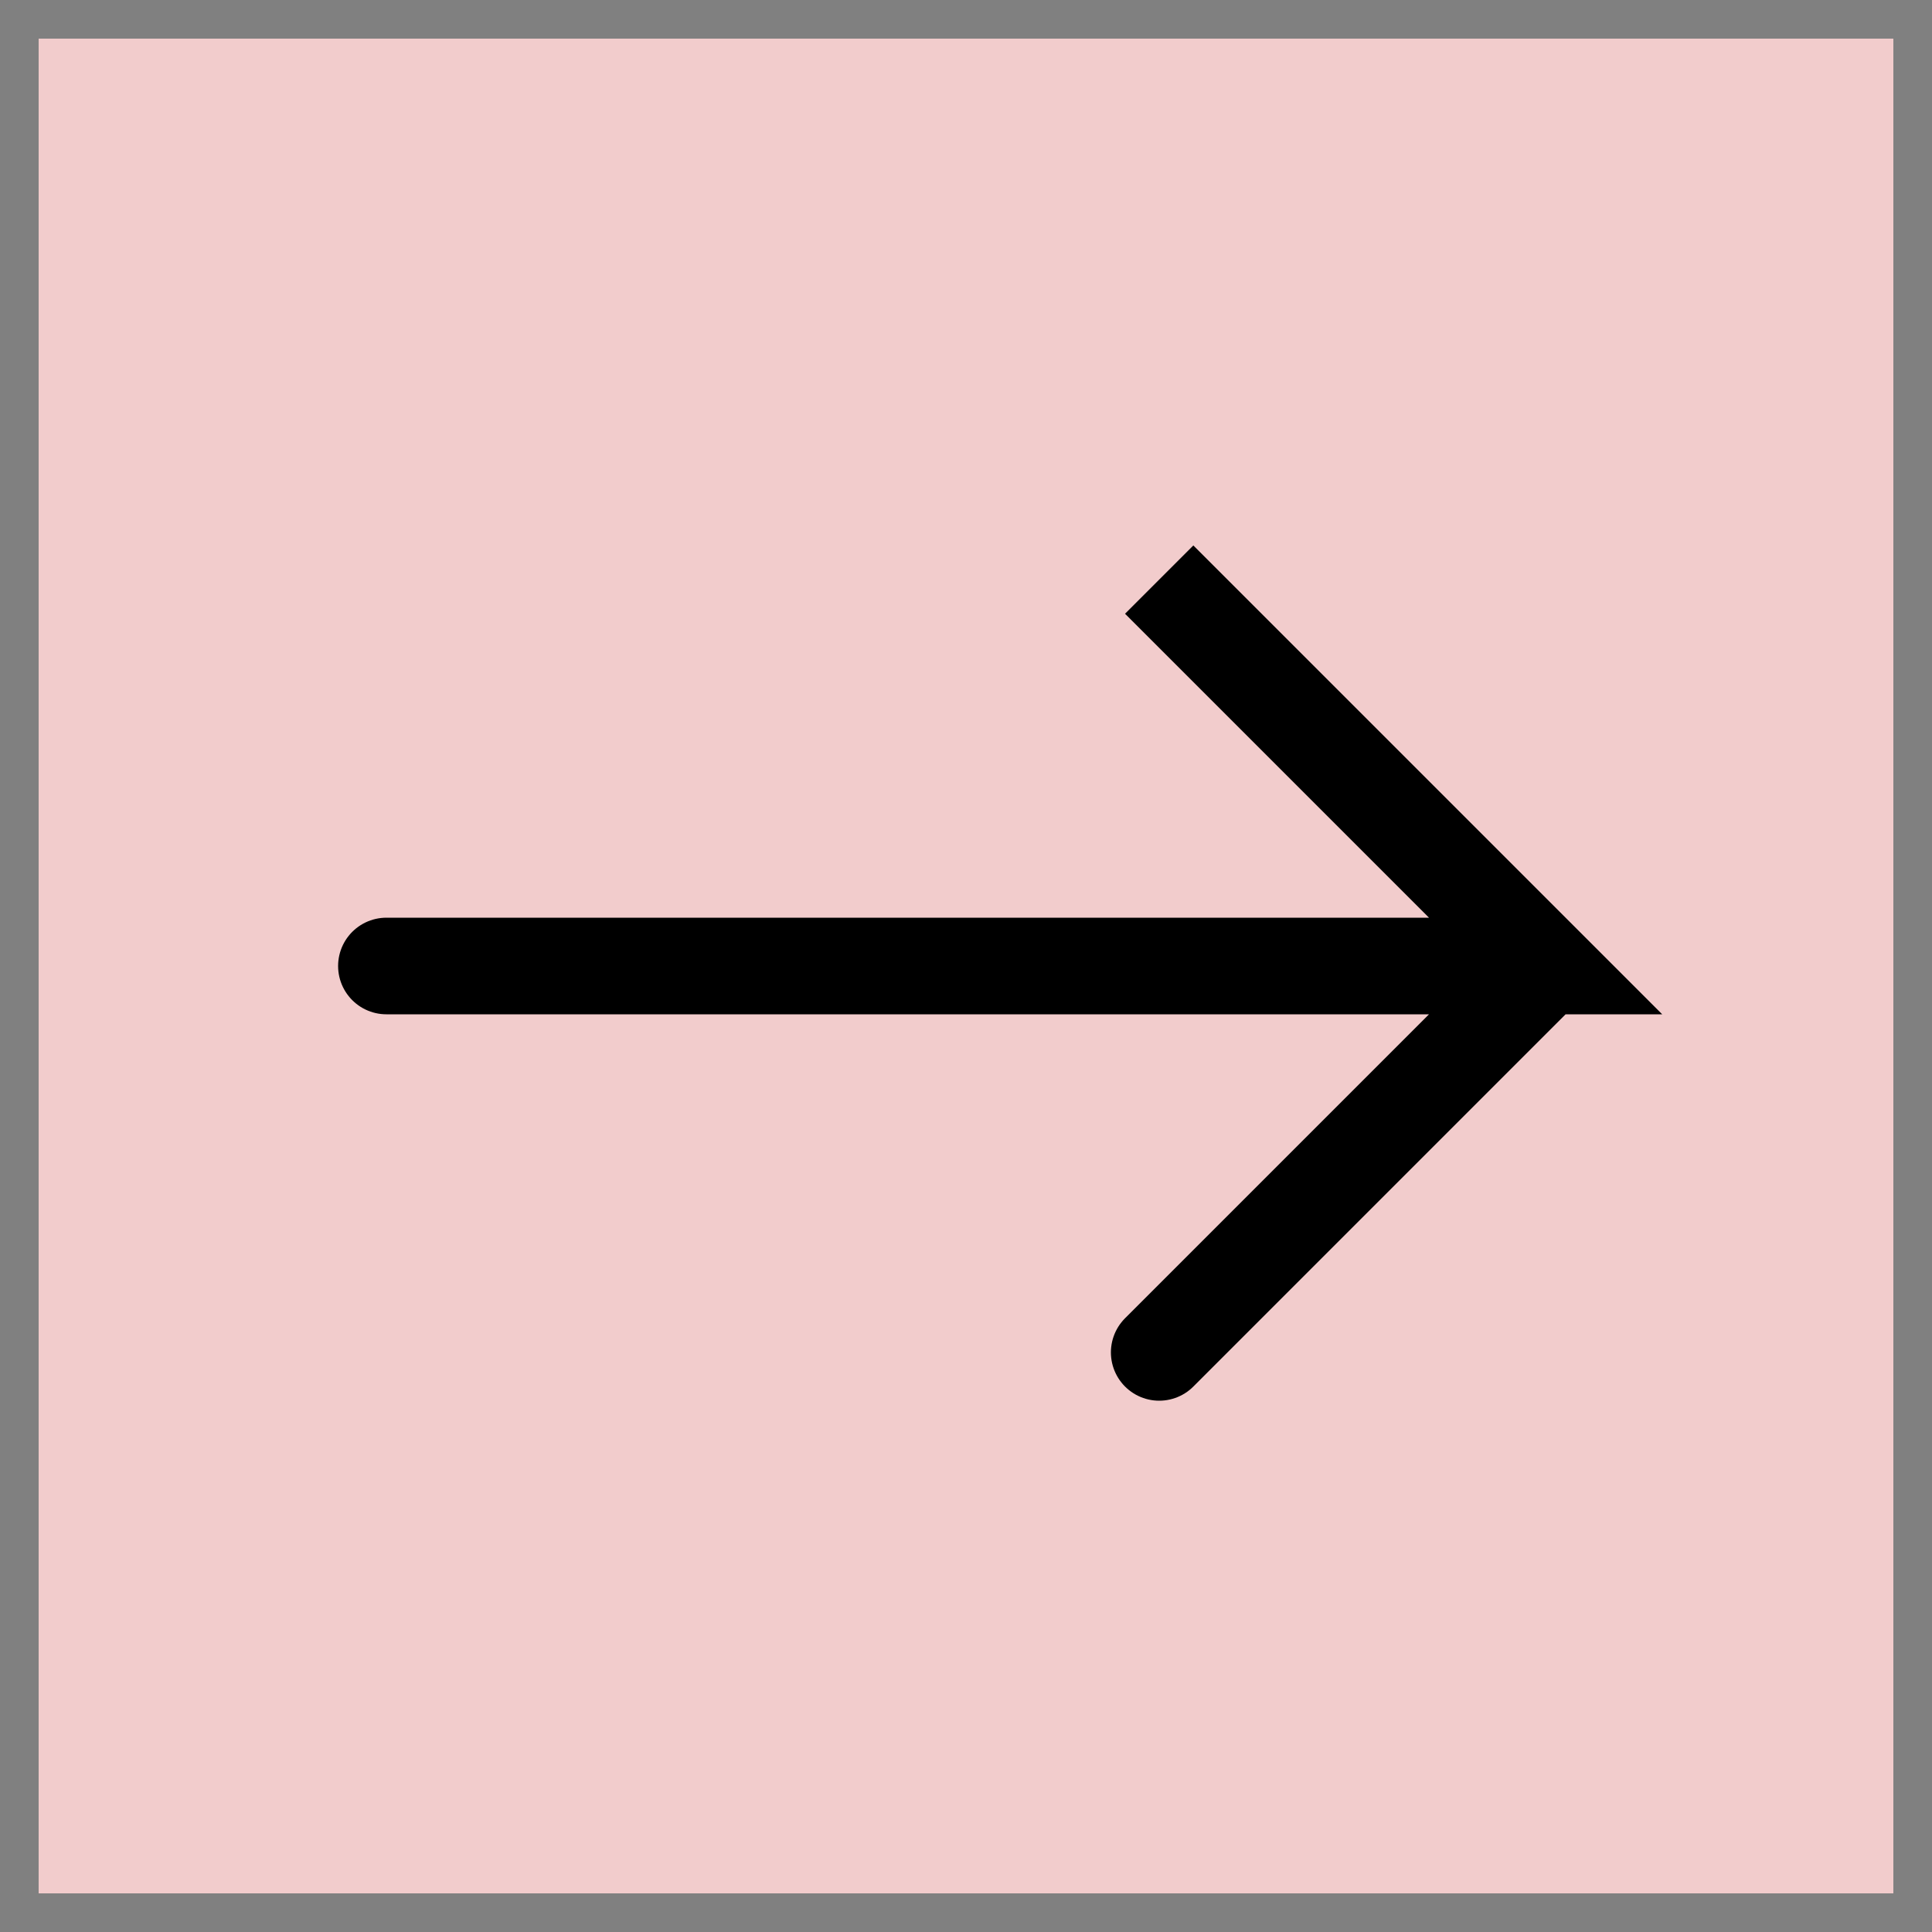
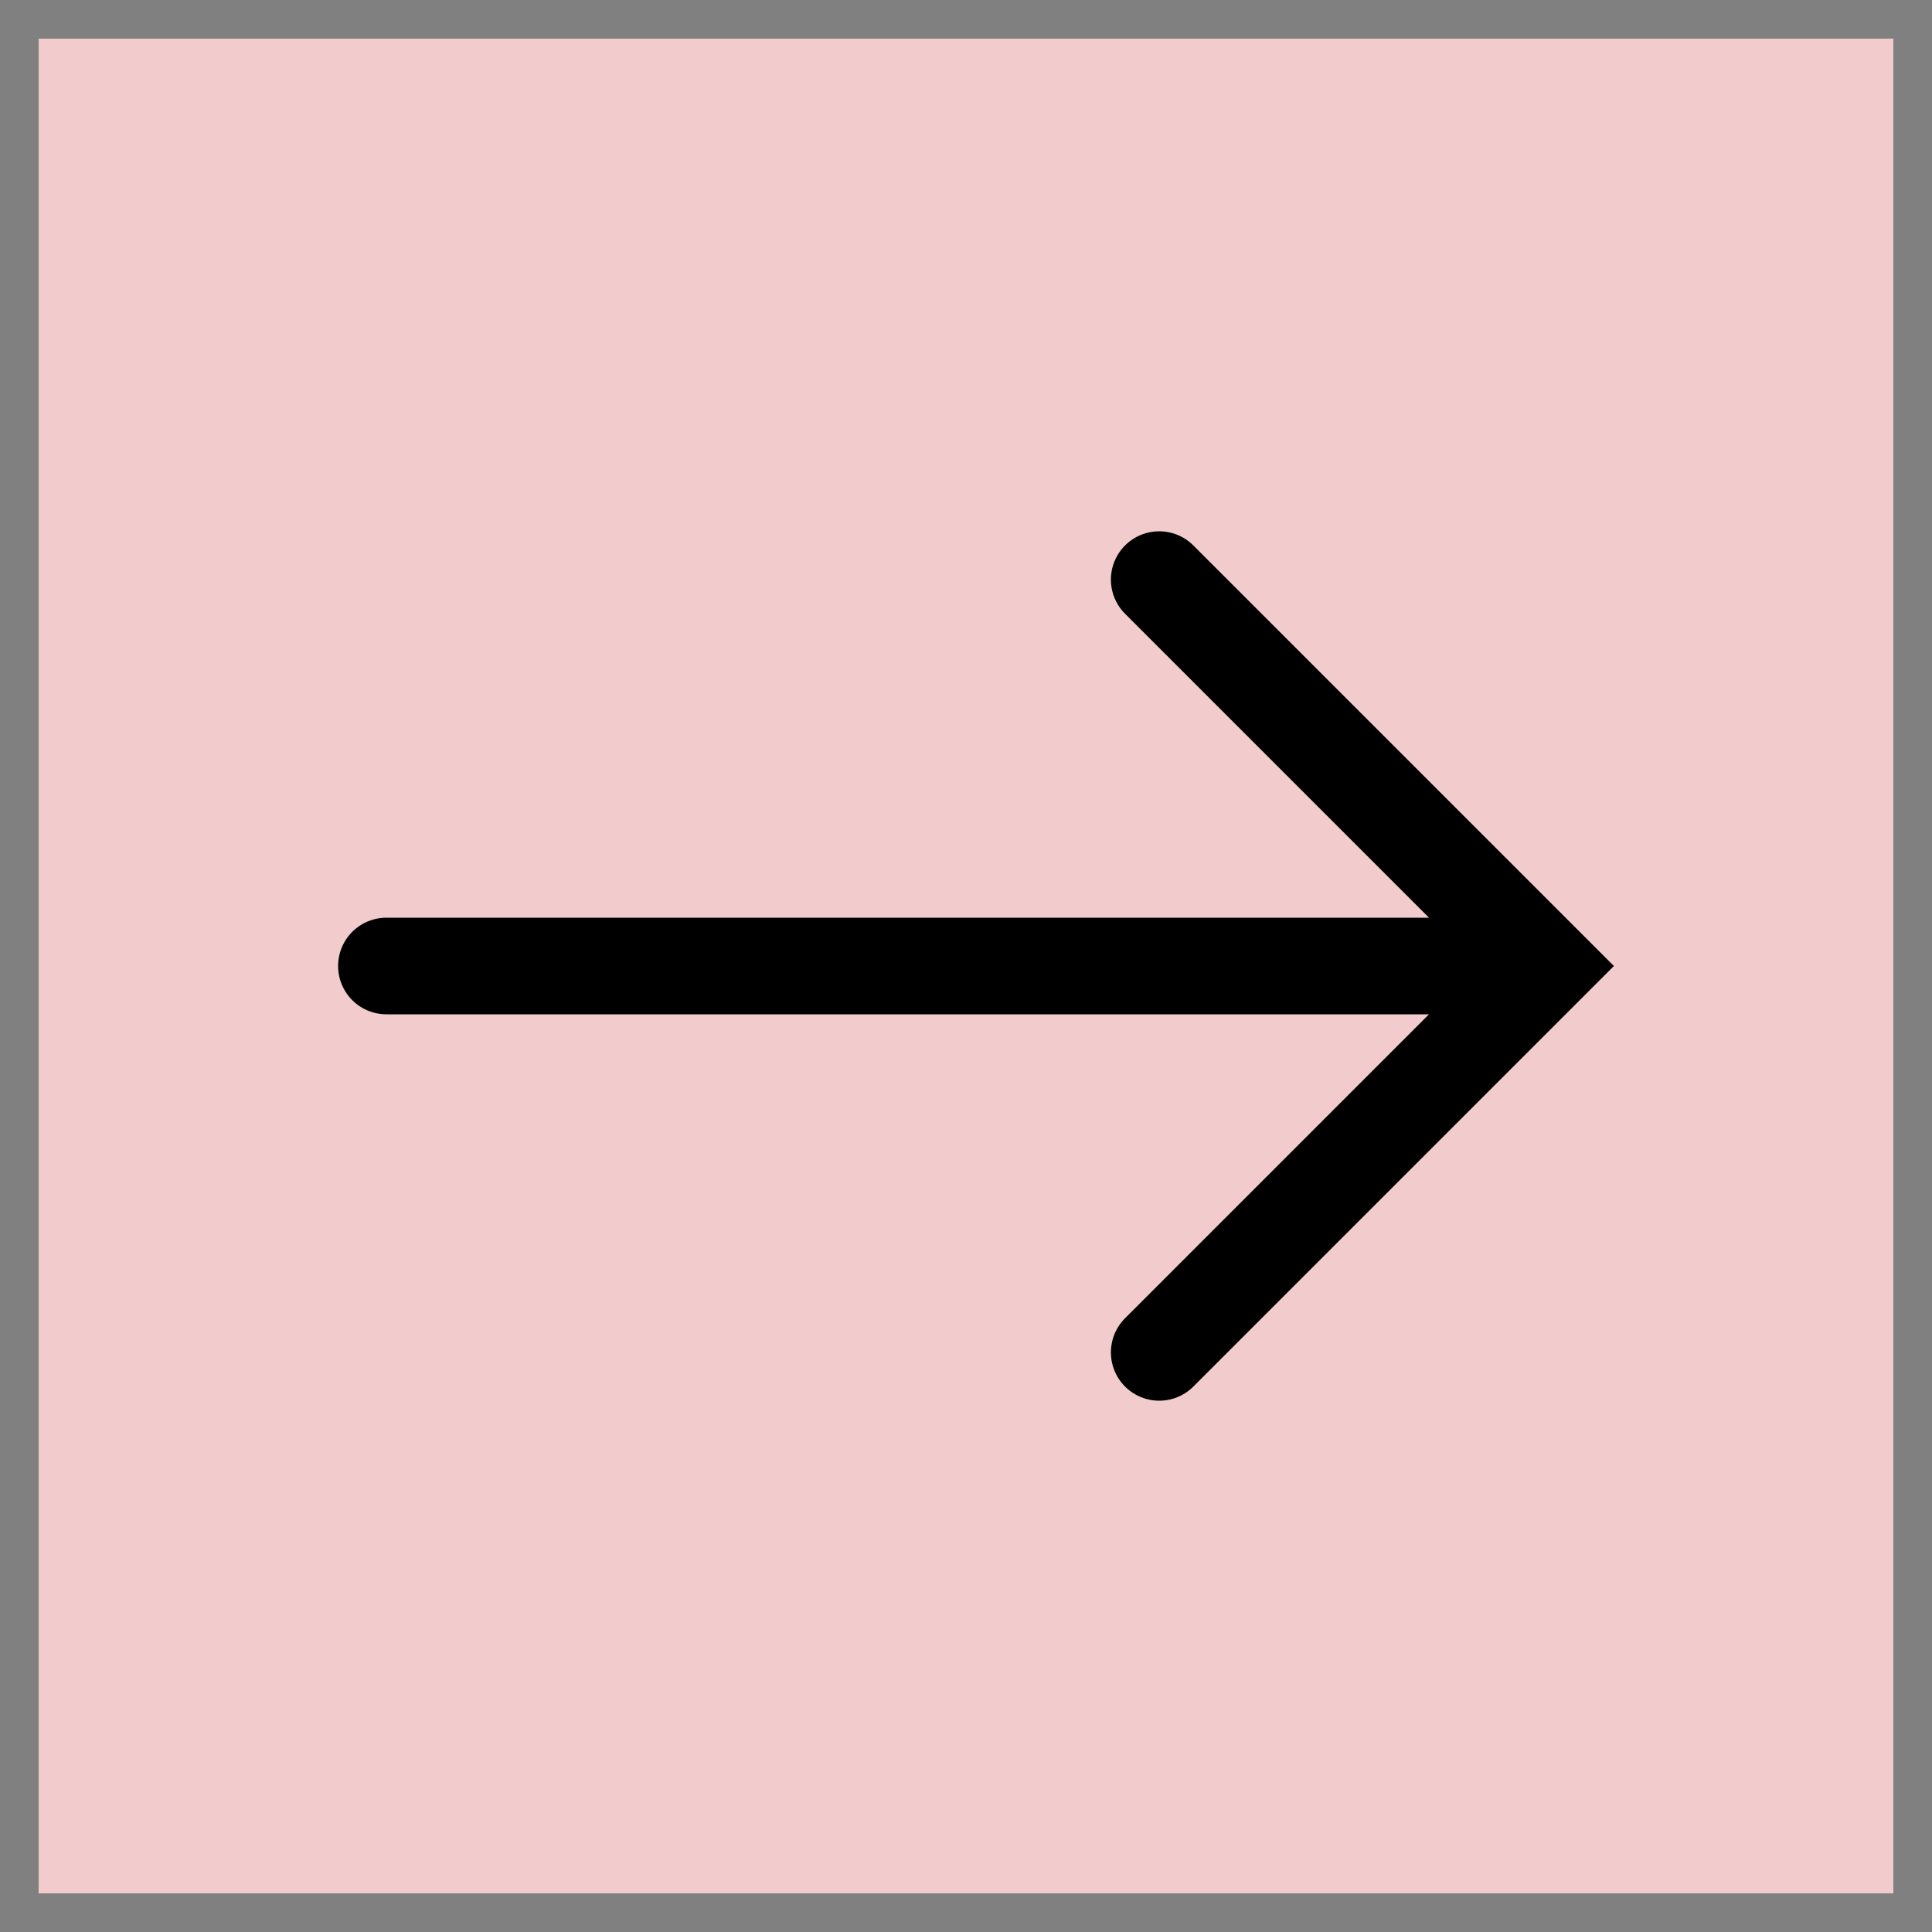
<svg xmlns="http://www.w3.org/2000/svg" viewBox="0 0 1 1">
  <style>
		svg { background-color: white; }
	</style>
  <path d="M 0 0 h 1 v 1 h -1 z" fill="#ff0000" fill-opacity="0.15" />
-   <path d="M 0.2 0.5 h 0.6 l -0.2 -0.2 l 0.2 0.2 l -0.2 0.2" fill="white" fill-opacity="0" stroke="black" stroke-width="0.05" stroke-linecap="round" />
+   <path d="M 0.2 0.5 h 0.6 m -0.2 -0.2 l 0.2 0.2 l -0.2 0.2" fill="white" fill-opacity="0" stroke="black" stroke-width="0.05" stroke-linecap="round" />
  <path fill="transparent" stroke="gray" stroke-width="0.02" d="M 0.01 0 v 1" />
  <path fill="transparent" stroke="gray" stroke-width="0.02" d="M 0.99 0 v 1" />
  <path fill="transparent" stroke="gray" stroke-width="0.02" d="M 0 0.01 h 1" />
  <path fill="transparent" stroke="gray" stroke-width="0.02" d="M 0 0.99 h 1" />
</svg>
